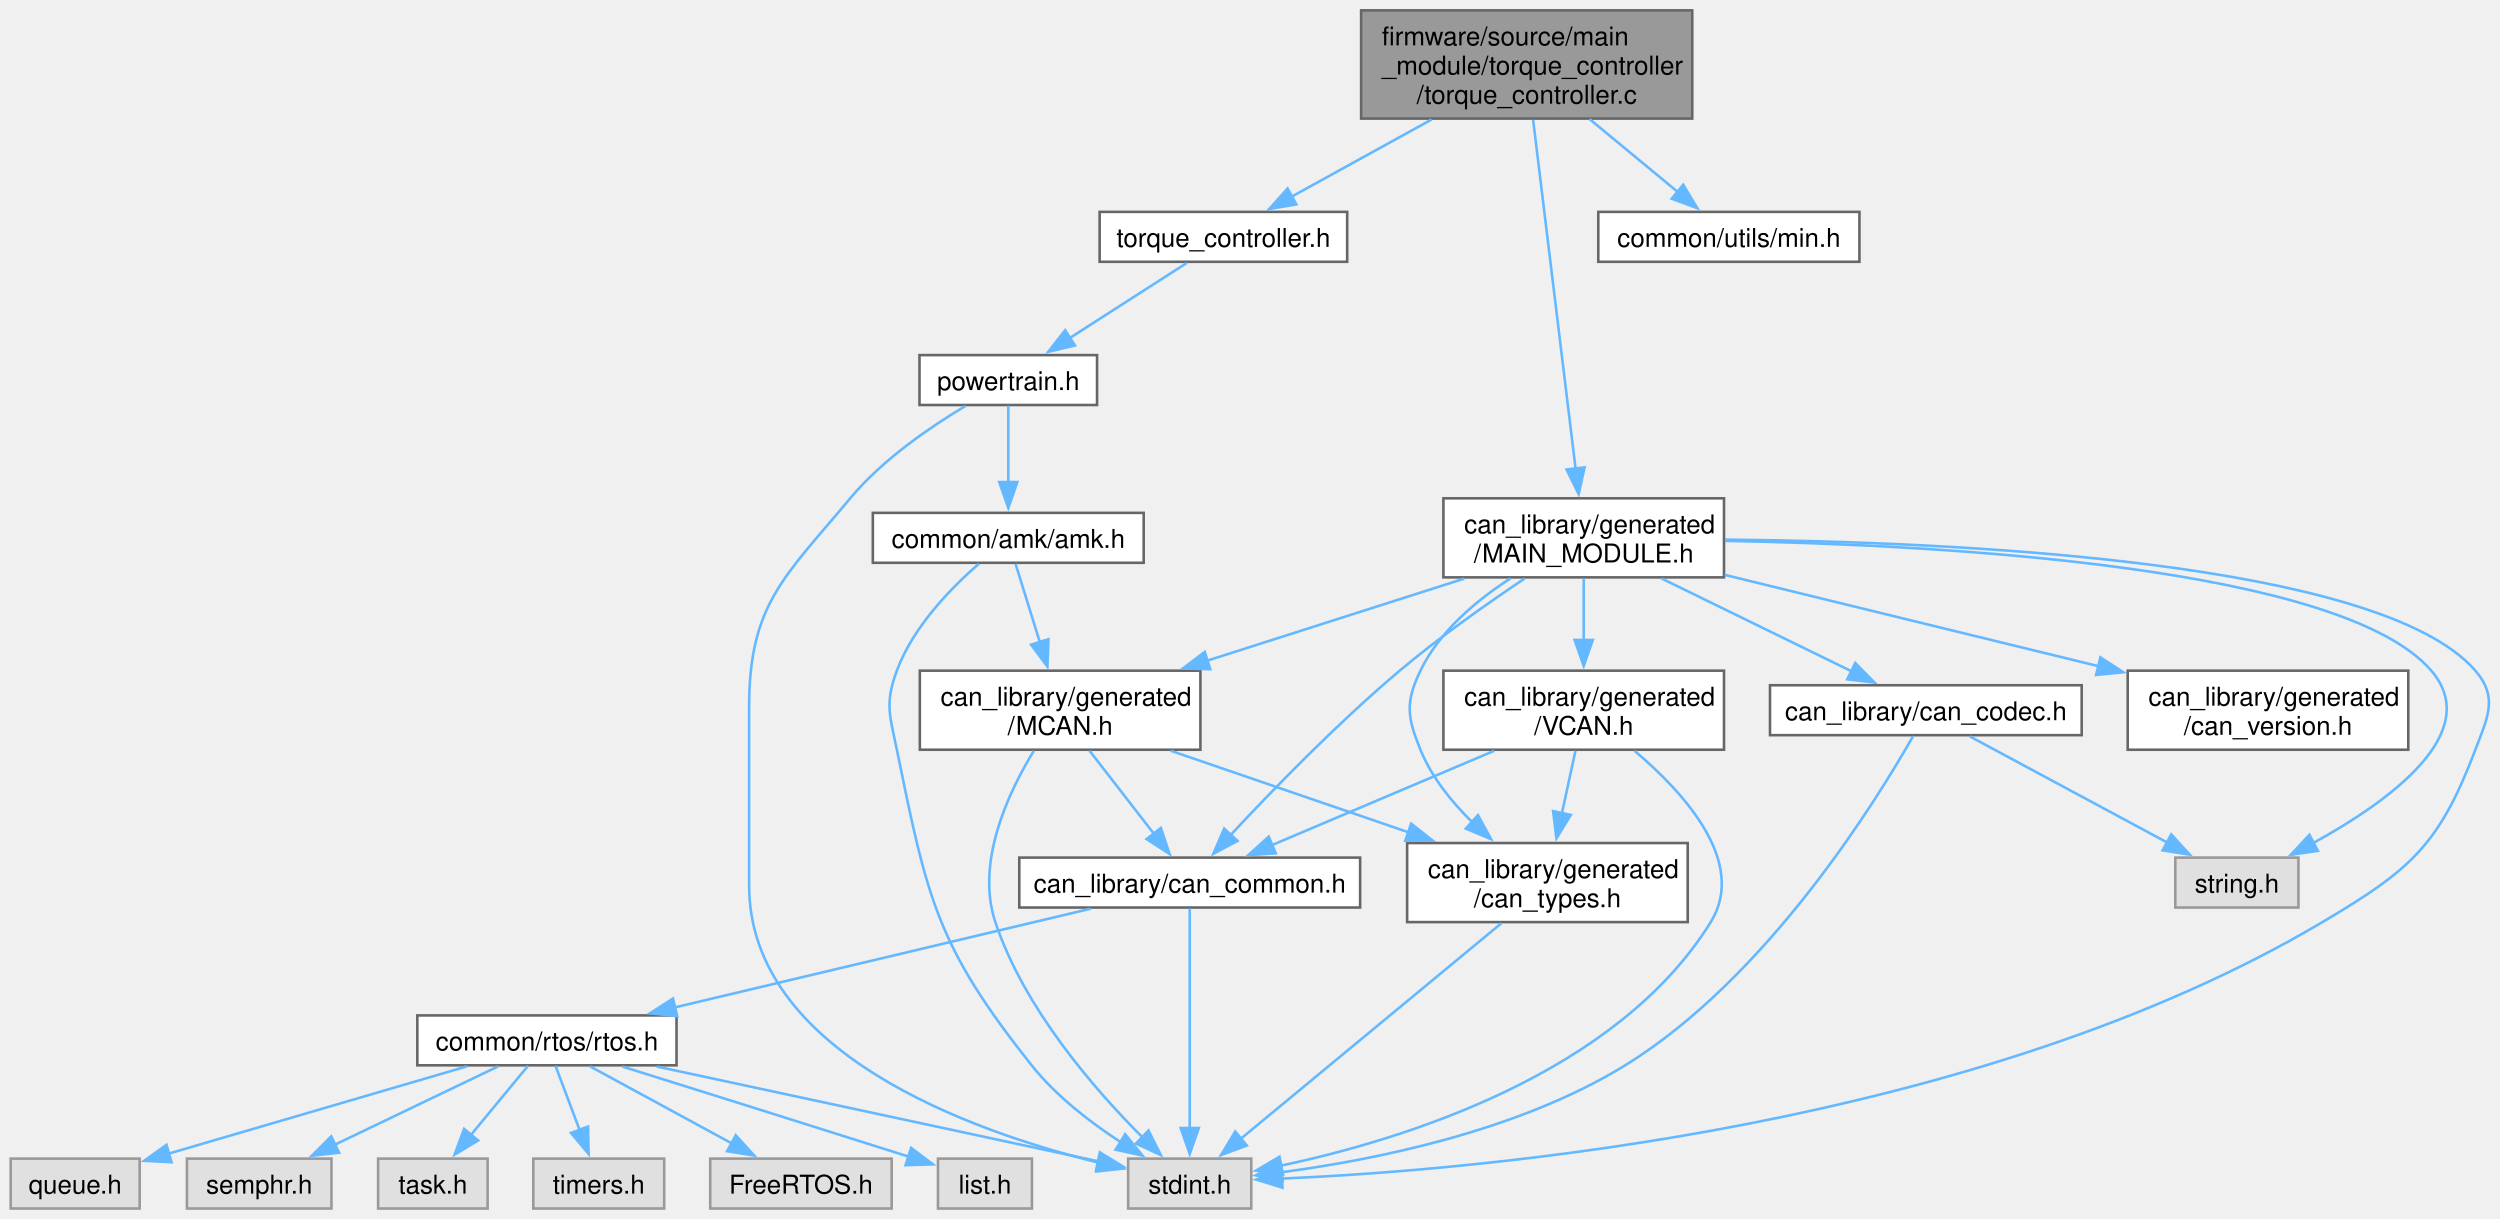
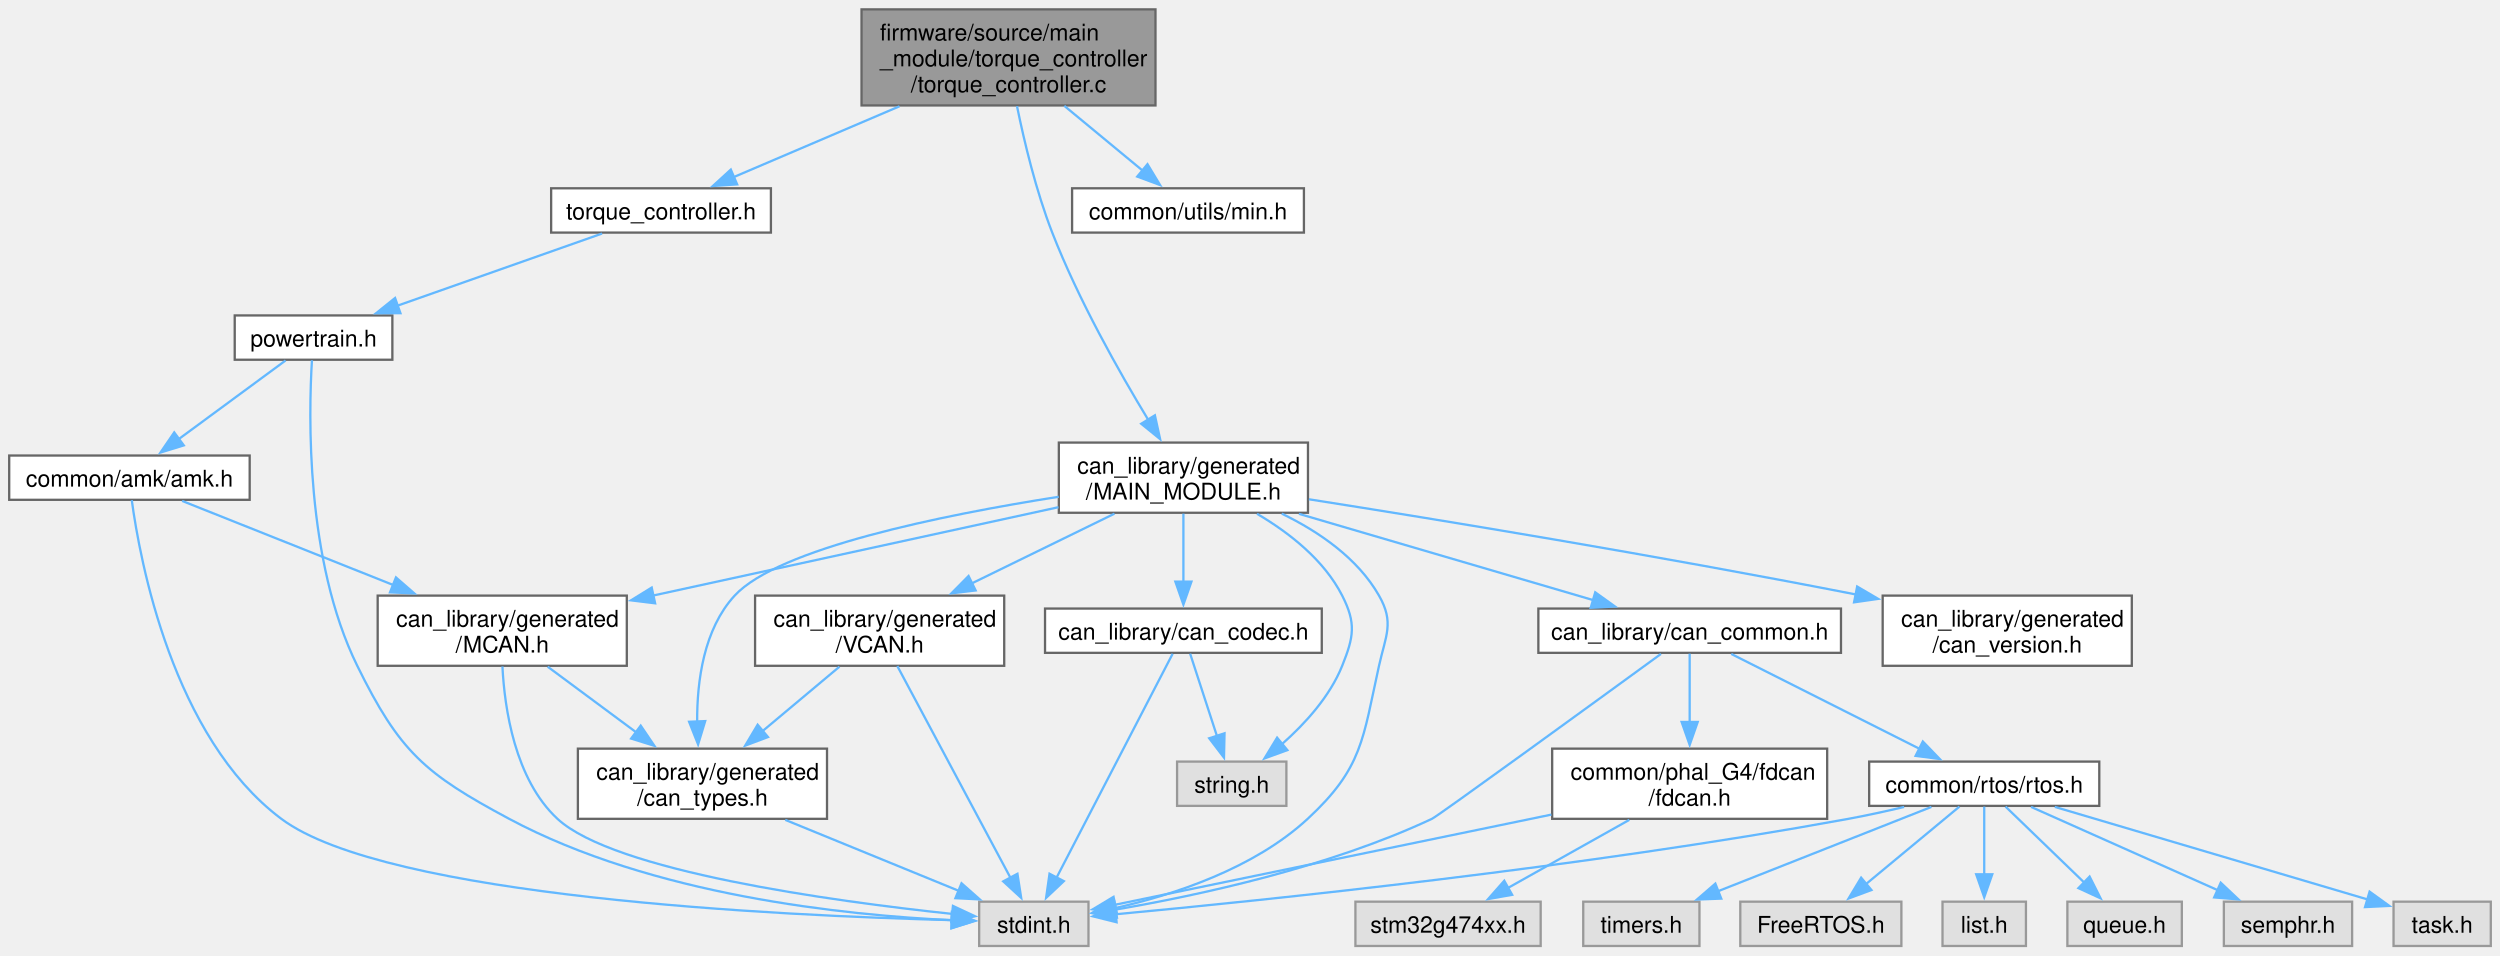
- <svg xmlns="http://www.w3.org/2000/svg" xmlns:xlink="http://www.w3.org/1999/xlink" width="964pt" height="470pt" viewBox="0.00 0.00 964.26 470.25">
-   <g id="graph0" class="graph" transform="scale(1 1) rotate(0) translate(4 466.25)">
+ <svg xmlns="http://www.w3.org/2000/svg" xmlns:xlink="http://www.w3.org/1999/xlink" width="1086pt" height="415pt" viewBox="0.00 0.00 1086.38 415.00">
+   <g id="graph0" class="graph" transform="scale(1 1) rotate(0) translate(4 411)">
    <g id="Node000001" class="node">
      <g id="a_Node000001">
        <a xlink:title="Vehicle torque request calculation.">
-           <polygon fill="#999999" stroke="#666666" points="648.75,-462.25 521,-462.25 521,-420.5 648.75,-420.5 648.75,-462.25" />
-           <text text-anchor="start" x="529" y="-448.75" font-family="Helvetica,sans-Serif" font-size="10.00">firmware/source/main</text>
-           <text text-anchor="start" x="529" y="-437.5" font-family="Helvetica,sans-Serif" font-size="10.00">_module/torque_controller</text>
-           <text text-anchor="middle" x="584.88" y="-426.25" font-family="Helvetica,sans-Serif" font-size="10.00">/torque_controller.c</text>
+           <polygon fill="#999999" stroke="#666666" points="498.12,-407 370.38,-407 370.38,-365.25 498.12,-365.25 498.12,-407" />
+           <text text-anchor="start" x="378.38" y="-393.5" font-family="Helvetica,sans-Serif" font-size="10.00">firmware/source/main</text>
+           <text text-anchor="start" x="378.38" y="-382.25" font-family="Helvetica,sans-Serif" font-size="10.00">_module/torque_controller</text>
+           <text text-anchor="middle" x="434.25" y="-371" font-family="Helvetica,sans-Serif" font-size="10.00">/torque_controller.c</text>
        </a>
      </g>
    </g>
    <g id="Node000002" class="node">
      <g id="a_Node000002">
        <a xlink:href="torque__controller_8h.html" target="_top" xlink:title="Vehicle torque request calculation.">
-           <polygon fill="white" stroke="#666666" points="515.62,-384.5 420.12,-384.5 420.12,-365.25 515.62,-365.25 515.62,-384.5" />
-           <text text-anchor="middle" x="467.88" y="-371" font-family="Helvetica,sans-Serif" font-size="10.00">torque_controller.h</text>
+           <polygon fill="white" stroke="#666666" points="331,-329.25 235.5,-329.25 235.5,-310 331,-310 331,-329.25" />
+           <text text-anchor="middle" x="283.25" y="-315.75" font-family="Helvetica,sans-Serif" font-size="10.00">torque_controller.h</text>
        </a>
      </g>
    </g>
    <g id="edge1_Node000001_Node000002" class="edge">
      <g id="a_edge1_Node000001_Node000002">
        <a xlink:title=" ">
-           <path fill="none" stroke="#63b8ff" d="M548.18,-420.14C530.58,-410.45 509.92,-399.06 493.96,-390.26" />
-           <polygon fill="#63b8ff" stroke="#63b8ff" points="496.01,-387.39 485.56,-385.63 492.63,-393.52 496.01,-387.39" />
-         </a>
-       </g>
-     </g>
-     <g id="Node000016" class="node">
-       <g id="a_Node000016">
+           <path fill="none" stroke="#63b8ff" d="M386.89,-364.89C363.43,-354.87 335.74,-343.04 314.88,-334.14" />
+           <polygon fill="#63b8ff" stroke="#63b8ff" points="316.33,-330.95 305.76,-330.24 313.58,-337.39 316.33,-330.95" />
+         </a>
+       </g>
+     </g>
+     <g id="Node000008" class="node">
+       <g id="a_Node000008">
        <a xlink:href="MAIN__MODULE_8h.html" target="_top" xlink:title="Auto-generated CAN driver for MAIN_MODULE.">
-           <polygon fill="white" stroke="#666666" points="661,-274 552.75,-274 552.75,-243.5 661,-243.5 661,-274" />
-           <text text-anchor="start" x="560.75" y="-260.5" font-family="Helvetica,sans-Serif" font-size="10.00">can_library/generated</text>
-           <text text-anchor="middle" x="606.88" y="-249.25" font-family="Helvetica,sans-Serif" font-size="10.00">/MAIN_MODULE.h</text>
-         </a>
-       </g>
-     </g>
-     <g id="edge20_Node000001_Node000016" class="edge">
-       <g id="a_edge20_Node000001_Node000016">
-         <a xlink:title=" ">
-           <path fill="none" stroke="#63b8ff" d="M587.36,-420.01C591.39,-386.85 599.38,-321.29 603.78,-285.14" />
-           <polygon fill="#63b8ff" stroke="#63b8ff" points="607.21,-285.95 604.94,-275.61 600.26,-285.11 607.21,-285.95" />
-         </a>
-       </g>
-     </g>
-     <g id="Node000021" class="node">
-       <g id="a_Node000021">
+           <polygon fill="white" stroke="#666666" points="564.38,-218.75 456.12,-218.75 456.12,-188.25 564.38,-188.25 564.38,-218.75" />
+           <text text-anchor="start" x="464.12" y="-205.25" font-family="Helvetica,sans-Serif" font-size="10.00">can_library/generated</text>
+           <text text-anchor="middle" x="510.25" y="-194" font-family="Helvetica,sans-Serif" font-size="10.00">/MAIN_MODULE.h</text>
+         </a>
+       </g>
+     </g>
+     <g id="edge10_Node000001_Node000008" class="edge">
+       <g id="a_edge10_Node000001_Node000008">
+         <a xlink:title=" ">
+           <path fill="none" stroke="#63b8ff" d="M437.94,-364.93C441.08,-349.56 446.22,-328.05 453.25,-310 464.63,-280.79 482.34,-249.45 495,-228.58" />
+           <polygon fill="#63b8ff" stroke="#63b8ff" points="497.86,-230.6 500.13,-220.26 491.91,-226.93 497.86,-230.6" />
+         </a>
+       </g>
+     </g>
+     <g id="Node000023" class="node">
+       <g id="a_Node000023">
        <a xlink:href="min_8h.html" target="_top" xlink:title="Minimum value functions utility header.">
-           <polygon fill="white" stroke="#666666" points="713.25,-384.5 612.5,-384.5 612.5,-365.25 713.25,-365.25 713.25,-384.5" />
-           <text text-anchor="middle" x="662.88" y="-371" font-family="Helvetica,sans-Serif" font-size="10.00">common/utils/min.h</text>
-         </a>
-       </g>
-     </g>
-     <g id="edge34_Node000001_Node000021" class="edge">
-       <g id="a_edge34_Node000001_Node000021">
-         <a xlink:title=" ">
-           <path fill="none" stroke="#63b8ff" d="M609.13,-420.32C620.08,-411.26 632.86,-400.69 643.21,-392.14" />
-           <polygon fill="#63b8ff" stroke="#63b8ff" points="645.26,-394.98 650.74,-385.91 640.8,-389.59 645.26,-394.98" />
+           <polygon fill="white" stroke="#666666" points="562.62,-329.25 461.88,-329.25 461.88,-310 562.62,-310 562.62,-329.25" />
+           <text text-anchor="middle" x="512.25" y="-315.75" font-family="Helvetica,sans-Serif" font-size="10.00">common/utils/min.h</text>
+         </a>
+       </g>
+     </g>
+     <g id="edge35_Node000001_Node000023" class="edge">
+       <g id="a_edge35_Node000001_Node000023">
+         <a xlink:title=" ">
+           <path fill="none" stroke="#63b8ff" d="M458.5,-365.07C469.46,-356.01 482.24,-345.44 492.58,-336.89" />
+           <polygon fill="#63b8ff" stroke="#63b8ff" points="494.64,-339.73 500.11,-330.66 490.18,-334.34 494.64,-339.73" />
        </a>
      </g>
    </g>
    <g id="Node000003" class="node">
      <g id="a_Node000003">
        <a xlink:href="powertrain_8h.html" target="_top" xlink:title="Powertrain implementation.">
-           <polygon fill="white" stroke="#666666" points="419.12,-329.25 350.62,-329.25 350.62,-310 419.12,-310 419.12,-329.25" />
-           <text text-anchor="middle" x="384.88" y="-315.75" font-family="Helvetica,sans-Serif" font-size="10.00">powertrain.h</text>
+           <polygon fill="white" stroke="#666666" points="166.5,-274 98,-274 98,-254.75 166.5,-254.75 166.5,-274" />
+           <text text-anchor="middle" x="132.25" y="-260.5" font-family="Helvetica,sans-Serif" font-size="10.00">powertrain.h</text>
        </a>
      </g>
    </g>
    <g id="edge2_Node000002_Node000003" class="edge">
      <g id="a_edge2_Node000002_Node000003">
        <a xlink:title=" ">
-           <path fill="none" stroke="#63b8ff" d="M453.8,-364.84C441.39,-356.89 423.08,-345.14 408.45,-335.75" />
-           <polygon fill="#63b8ff" stroke="#63b8ff" points="410.6,-332.97 400.3,-330.52 406.82,-338.87 410.6,-332.97" />
+           <path fill="none" stroke="#63b8ff" d="M257.63,-309.59C233.23,-300.99 196.24,-287.94 168.75,-278.25" />
+           <polygon fill="#63b8ff" stroke="#63b8ff" points="170.01,-274.98 159.42,-274.96 167.68,-281.58 170.01,-274.98" />
        </a>
      </g>
    </g>
    <g id="Node000004" class="node">
      <g id="a_Node000004">
        <a xlink:title=" ">
-           <polygon fill="#e0e0e0" stroke="#999999" points="478.62,-19.25 431.12,-19.25 431.12,0 478.62,0 478.62,-19.25" />
-           <text text-anchor="middle" x="454.88" y="-5.75" font-family="Helvetica,sans-Serif" font-size="10.00">stdint.h</text>
+           <polygon fill="#e0e0e0" stroke="#999999" points="469,-19.25 421.5,-19.25 421.5,0 469,0 469,-19.25" />
+           <text text-anchor="middle" x="445.25" y="-5.75" font-family="Helvetica,sans-Serif" font-size="10.00">stdint.h</text>
        </a>
      </g>
    </g>
    <g id="edge3_Node000003_Node000004" class="edge">
      <g id="a_edge3_Node000003_Node000004">
        <a xlink:title=" ">
-           <path fill="none" stroke="#63b8ff" d="M368.37,-309.63C355,-301.67 336.39,-289.02 323.88,-274 298.37,-243.38 284.88,-233.11 284.88,-193.25 284.88,-193.25 284.88,-193.25 284.88,-124.75 284.88,-60.28 370.21,-29.87 419.96,-17.63" />
-           <polygon fill="#63b8ff" stroke="#63b8ff" points="420.46,-21.11 429.4,-15.43 418.87,-14.29 420.46,-21.11" />
+           <path fill="none" stroke="#63b8ff" d="M131.56,-254.52C130.13,-231.37 128.68,-167.6 151.25,-121.75 169.64,-84.39 180.53,-74.89 217.25,-55.25 279.41,-22 362.97,-13.35 409.74,-11.21" />
+           <polygon fill="#63b8ff" stroke="#63b8ff" points="409.7,-14.71 419.56,-10.84 409.44,-7.72 409.7,-14.71" />
        </a>
      </g>
    </g>
    <g id="Node000005" class="node">
      <g id="a_Node000005">
        <a xlink:href="common_2amk_2amk_8h.html" target="_top" xlink:title="Modernized AMK driver.">
-           <polygon fill="white" stroke="#666666" points="437.12,-268.38 332.62,-268.38 332.62,-249.12 437.12,-249.12 437.12,-268.38" />
-           <text text-anchor="middle" x="384.88" y="-254.88" font-family="Helvetica,sans-Serif" font-size="10.00">common/amk/amk.h</text>
+           <polygon fill="white" stroke="#666666" points="104.5,-213.12 0,-213.12 0,-193.88 104.5,-193.88 104.5,-213.12" />
+           <text text-anchor="middle" x="52.25" y="-199.62" font-family="Helvetica,sans-Serif" font-size="10.00">common/amk/amk.h</text>
        </a>
      </g>
    </g>
    <g id="edge4_Node000003_Node000005" class="edge">
      <g id="a_edge4_Node000003_Node000005">
        <a xlink:title=" ">
-           <path fill="none" stroke="#63b8ff" d="M384.88,-309.68C384.88,-301.9 384.88,-290.33 384.88,-280.28" />
-           <polygon fill="#63b8ff" stroke="#63b8ff" points="388.38,-280.29 384.88,-270.29 381.38,-280.29 388.38,-280.29" />
-         </a>
-       </g>
-     </g>
-     <g id="edge19_Node000005_Node000004" class="edge">
-       <g id="a_edge19_Node000005_Node000004">
-         <a xlink:title=" ">
-           <path fill="none" stroke="#63b8ff" d="M373.56,-248.78C363.07,-239.67 348.16,-224.52 341.88,-207.5 337.18,-194.78 339.16,-190.28 341.88,-177 353.67,-119.35 357.27,-101.32 393.88,-55.25 403.22,-43.49 416.4,-33.32 428.12,-25.68" />
-           <polygon fill="#63b8ff" stroke="#63b8ff" points="429.96,-28.66 436.63,-20.43 426.28,-22.7 429.96,-28.66" />
+           <path fill="none" stroke="#63b8ff" d="M120.1,-254.43C107.77,-245.36 88.42,-231.12 73.53,-220.16" />
+           <polygon fill="#63b8ff" stroke="#63b8ff" points="75.86,-217.53 65.73,-214.42 71.71,-223.17 75.86,-217.53" />
+         </a>
+       </g>
+     </g>
+     <g id="edge9_Node000005_Node000004" class="edge">
+       <g id="a_edge9_Node000005_Node000004">
+         <a xlink:title=" ">
+           <path fill="none" stroke="#63b8ff" d="M53.26,-193.73C56.78,-167.73 70.93,-90.67 118.25,-55.25 163.75,-21.19 335.11,-13.12 409.93,-11.21" />
+           <polygon fill="#63b8ff" stroke="#63b8ff" points="409.65,-14.72 419.57,-10.99 409.49,-7.72 409.65,-14.72" />
        </a>
      </g>
    </g>
    <g id="Node000006" class="node">
      <g id="a_Node000006">
        <a xlink:href="MCAN_8h.html" target="_top" xlink:title="Auto-generated CAN bus definitions for MCAN.">
-           <polygon fill="white" stroke="#666666" points="459,-207.5 350.75,-207.5 350.75,-177 459,-177 459,-207.5" />
-           <text text-anchor="start" x="358.75" y="-194" font-family="Helvetica,sans-Serif" font-size="10.00">can_library/generated</text>
-           <text text-anchor="middle" x="404.88" y="-182.75" font-family="Helvetica,sans-Serif" font-size="10.00">/MCAN.h</text>
+           <polygon fill="white" stroke="#666666" points="268.38,-152.25 160.12,-152.25 160.12,-121.75 268.38,-121.75 268.38,-152.25" />
+           <text text-anchor="start" x="168.12" y="-138.75" font-family="Helvetica,sans-Serif" font-size="10.00">can_library/generated</text>
+           <text text-anchor="middle" x="214.25" y="-127.5" font-family="Helvetica,sans-Serif" font-size="10.00">/MCAN.h</text>
        </a>
      </g>
    </g>
    <g id="edge5_Node000005_Node000006" class="edge">
      <g id="a_edge5_Node000005_Node000006">
        <a xlink:title=" ">
-           <path fill="none" stroke="#63b8ff" d="M387.66,-248.78C390.08,-240.95 393.73,-229.2 397.04,-218.52" />
-           <polygon fill="#63b8ff" stroke="#63b8ff" points="400.36,-219.63 399.98,-209.04 393.67,-217.56 400.36,-219.63" />
+           <path fill="none" stroke="#63b8ff" d="M75.12,-193.4C98.91,-183.92 136.86,-168.81 167.11,-156.77" />
+           <polygon fill="#63b8ff" stroke="#63b8ff" points="168.06,-160.16 176.05,-153.21 165.47,-153.66 168.06,-160.16" />
        </a>
      </g>
    </g>
    <g id="edge6_Node000006_Node000004" class="edge">
      <g id="a_edge6_Node000006_Node000004">
        <a xlink:title=" ">
-           <path fill="none" stroke="#63b8ff" d="M394.74,-176.6C384.81,-160.38 372.21,-133.47 379.88,-110.5 391.02,-77.09 418.22,-45.87 436.61,-27.51" />
-           <polygon fill="#63b8ff" stroke="#63b8ff" points="438.97,-30.1 443.73,-20.63 434.11,-25.06 438.97,-30.1" />
+           <path fill="none" stroke="#63b8ff" d="M214.33,-121.46C215.25,-103.28 219.69,-72.44 238.25,-55.25 262.83,-32.48 357.37,-19.51 409.77,-13.93" />
+           <polygon fill="#63b8ff" stroke="#63b8ff" points="410.1,-17.41 419.69,-12.91 409.39,-10.45 410.1,-17.41" />
        </a>
      </g>
    </g>
    <g id="Node000007" class="node">
      <g id="a_Node000007">
-         <a xlink:href="can__common_8h.html" target="_top" xlink:title="Common functions and data structures used in every node in the CAN library.">
-           <polygon fill="white" stroke="#666666" points="520.62,-135.38 389.12,-135.38 389.12,-116.12 520.62,-116.12 520.62,-135.38" />
-           <text text-anchor="middle" x="454.88" y="-121.88" font-family="Helvetica,sans-Serif" font-size="10.00">can_library/can_common.h</text>
+         <a xlink:href="can__types_8h.html" target="_top" xlink:title="Auto-generated custom types and enums for the CAN library.">
+           <polygon fill="white" stroke="#666666" points="355.38,-85.75 247.12,-85.75 247.12,-55.25 355.38,-55.25 355.38,-85.75" />
+           <text text-anchor="start" x="255.12" y="-72.25" font-family="Helvetica,sans-Serif" font-size="10.00">can_library/generated</text>
+           <text text-anchor="middle" x="301.25" y="-61" font-family="Helvetica,sans-Serif" font-size="10.00">/can_types.h</text>
        </a>
      </g>
    </g>
    <g id="edge7_Node000006_Node000007" class="edge">
      <g id="a_edge7_Node000006_Node000007">
        <a xlink:title=" ">
-           <path fill="none" stroke="#63b8ff" d="M416.22,-176.61C423.57,-167.14 433.18,-154.73 440.99,-144.66" />
-           <polygon fill="#63b8ff" stroke="#63b8ff" points="443.75,-146.82 447.11,-136.77 438.22,-142.53 443.75,-146.82" />
+           <path fill="none" stroke="#63b8ff" d="M233.99,-121.36C245.34,-112.95 259.79,-102.23 272.39,-92.89" />
+           <polygon fill="#63b8ff" stroke="#63b8ff" points="274.42,-95.75 280.37,-86.98 270.25,-90.12 274.42,-95.75" />
+         </a>
+       </g>
+     </g>
+     <g id="edge8_Node000007_Node000004" class="edge">
+       <g id="a_edge8_Node000007_Node000004">
+         <a xlink:title=" ">
+           <path fill="none" stroke="#63b8ff" d="M337.22,-54.8C360.41,-45.31 390.33,-33.08 412.8,-23.89" />
+           <polygon fill="#63b8ff" stroke="#63b8ff" points="413.83,-27.25 421.77,-20.23 411.18,-20.77 413.83,-27.25" />
+         </a>
+       </g>
+     </g>
+     <g id="edge11_Node000008_Node000004" class="edge">
+       <g id="a_edge11_Node000008_Node000004">
+         <a xlink:title=" ">
+           <path fill="none" stroke="#63b8ff" d="M552.98,-187.88C569.21,-180 585.99,-168.48 595.25,-152.25 601.97,-140.48 598.18,-134.98 595.25,-121.75 588.19,-89.91 588.18,-77.4 564.25,-55.25 540.94,-33.68 506.22,-22.26 480.29,-16.39" />
+           <polygon fill="#63b8ff" stroke="#63b8ff" points="481.05,-12.97 470.55,-14.38 479.63,-19.83 481.05,-12.97" />
+         </a>
+       </g>
+     </g>
+     <g id="edge31_Node000008_Node000006" class="edge">
+       <g id="a_edge31_Node000008_Node000006">
+         <a xlink:title=" ">
+           <path fill="none" stroke="#63b8ff" d="M455.96,-190.67C406.25,-179.84 332.59,-163.79 279.66,-152.25" />
+           <polygon fill="#63b8ff" stroke="#63b8ff" points="280.69,-148.9 270.18,-150.19 279.2,-155.74 280.69,-148.9" />
+         </a>
+       </g>
+     </g>
+     <g id="edge29_Node000008_Node000007" class="edge">
+       <g id="a_edge29_Node000008_Node000007">
+         <a xlink:title=" ">
+           <path fill="none" stroke="#63b8ff" d="M456.07,-195.2C405.2,-187.21 334.15,-172.74 315.25,-152.25 301.83,-137.71 298.86,-115.13 298.95,-97.54" />
+           <polygon fill="#63b8ff" stroke="#63b8ff" points="302.44,-97.72 299.36,-87.58 295.45,-97.43 302.44,-97.72" />
+         </a>
+       </g>
+     </g>
+     <g id="Node000009" class="node">
+       <g id="a_Node000009">
+         <a xlink:title=" ">
+           <polygon fill="#e0e0e0" stroke="#999999" points="555,-80.12 507.5,-80.12 507.5,-60.88 555,-60.88 555,-80.12" />
+           <text text-anchor="middle" x="531.25" y="-66.62" font-family="Helvetica,sans-Serif" font-size="10.00">string.h</text>
+         </a>
+       </g>
+     </g>
+     <g id="edge12_Node000008_Node000009" class="edge">
+       <g id="a_edge12_Node000008_Node000009">
+         <a xlink:title=" ">
+           <path fill="none" stroke="#63b8ff" d="M542.23,-187.81C556.3,-179.53 571.39,-167.7 579.25,-152.25 585.4,-140.17 584.29,-134.33 579.25,-121.75 573.89,-108.38 563.08,-96.54 553.08,-87.72" />
+           <polygon fill="#63b8ff" stroke="#63b8ff" points="555.42,-85.11 545.46,-81.48 550.97,-90.53 555.42,-85.11" />
+         </a>
+       </g>
+     </g>
+     <g id="Node000010" class="node">
+       <g id="a_Node000010">
+         <a xlink:href="can__codec_8h.html" target="_top" xlink:title="Force-inlined helpers for generated CAN signal packing and unpacking.">
+           <polygon fill="white" stroke="#666666" points="570.38,-146.62 450.12,-146.62 450.12,-127.38 570.38,-127.38 570.38,-146.62" />
+           <text text-anchor="middle" x="510.25" y="-133.12" font-family="Helvetica,sans-Serif" font-size="10.00">can_library/can_codec.h</text>
+         </a>
+       </g>
+     </g>
+     <g id="edge13_Node000008_Node000010" class="edge">
+       <g id="a_edge13_Node000008_Node000010">
+         <a xlink:title=" ">
+           <path fill="none" stroke="#63b8ff" d="M510.25,-187.86C510.25,-179.08 510.25,-167.77 510.25,-158.15" />
+           <polygon fill="#63b8ff" stroke="#63b8ff" points="513.75,-158.34 510.25,-148.34 506.75,-158.34 513.75,-158.34" />
+         </a>
+       </g>
+     </g>
+     <g id="Node000011" class="node">
+       <g id="a_Node000011">
+         <a xlink:href="can__common_8h.html" target="_top" xlink:title="Common functions and data structures used in every node in the CAN library.">
+           <polygon fill="white" stroke="#666666" points="796,-146.62 664.5,-146.62 664.5,-127.38 796,-127.38 796,-146.62" />
+           <text text-anchor="middle" x="730.25" y="-133.12" font-family="Helvetica,sans-Serif" font-size="10.00">can_library/can_common.h</text>
+         </a>
+       </g>
+     </g>
+     <g id="edge16_Node000008_Node000011" class="edge">
+       <g id="a_edge16_Node000008_Node000011">
+         <a xlink:title=" ">
+           <path fill="none" stroke="#63b8ff" d="M560.45,-187.78C599.18,-176.43 652.12,-160.91 688.54,-150.23" />
+           <polygon fill="#63b8ff" stroke="#63b8ff" points="689.21,-153.68 697.82,-147.51 687.24,-146.96 689.21,-153.68" />
+         </a>
+       </g>
+     </g>
+     <g id="Node000021" class="node">
+       <g id="a_Node000021">
+         <a xlink:href="can__version_8h.html" target="_top" xlink:title=" ">
+           <polygon fill="white" stroke="#666666" points="922.38,-152.25 814.12,-152.25 814.12,-121.75 922.38,-121.75 922.38,-152.25" />
+           <text text-anchor="start" x="822.12" y="-138.75" font-family="Helvetica,sans-Serif" font-size="10.00">can_library/generated</text>
+           <text text-anchor="middle" x="868.25" y="-127.5" font-family="Helvetica,sans-Serif" font-size="10.00">/can_version.h</text>
+         </a>
+       </g>
+     </g>
+     <g id="edge30_Node000008_Node000021" class="edge">
+       <g id="a_edge30_Node000008_Node000021">
+         <a xlink:title=" ">
+           <path fill="none" stroke="#63b8ff" d="M564.78,-194.11C621.73,-185.15 713.92,-170.08 802.58,-152.72" />
+           <polygon fill="#63b8ff" stroke="#63b8ff" points="803.03,-156.2 812.17,-150.83 801.68,-149.33 803.03,-156.2" />
+         </a>
+       </g>
+     </g>
+     <g id="Node000022" class="node">
+       <g id="a_Node000022">
+         <a xlink:href="VCAN_8h.html" target="_top" xlink:title="Auto-generated CAN bus definitions for VCAN.">
+           <polygon fill="white" stroke="#666666" points="432.38,-152.25 324.12,-152.25 324.12,-121.75 432.38,-121.75 432.38,-152.25" />
+           <text text-anchor="start" x="332.12" y="-138.75" font-family="Helvetica,sans-Serif" font-size="10.00">can_library/generated</text>
+           <text text-anchor="middle" x="378.25" y="-127.5" font-family="Helvetica,sans-Serif" font-size="10.00">/VCAN.h</text>
+         </a>
+       </g>
+     </g>
+     <g id="edge32_Node000008_Node000022" class="edge">
+       <g id="a_edge32_Node000008_Node000022">
+         <a xlink:title=" ">
+           <path fill="none" stroke="#63b8ff" d="M480.3,-187.86C461.99,-178.92 438.33,-167.36 418.41,-157.62" />
+           <polygon fill="#63b8ff" stroke="#63b8ff" points="419.97,-154.49 409.44,-153.24 416.89,-160.78 419.97,-154.49" />
+         </a>
+       </g>
+     </g>
+     <g id="edge14_Node000010_Node000004" class="edge">
+       <g id="a_edge14_Node000010_Node000004">
+         <a xlink:title=" ">
+           <path fill="none" stroke="#63b8ff" d="M505.58,-126.98C495.03,-106.65 469.23,-56.88 455.02,-29.48" />
+           <polygon fill="#63b8ff" stroke="#63b8ff" points="458.29,-28.17 450.58,-20.9 452.07,-31.39 458.29,-28.17" />
+         </a>
+       </g>
+     </g>
+     <g id="edge15_Node000010_Node000009" class="edge">
+       <g id="a_edge15_Node000010_Node000009">
+         <a xlink:title=" ">
+           <path fill="none" stroke="#63b8ff" d="M513.17,-127.03C516.18,-117.79 520.97,-103.08 524.86,-91.13" />
+           <polygon fill="#63b8ff" stroke="#63b8ff" points="528.12,-92.42 527.89,-81.83 521.46,-90.26 528.12,-92.42" />
+         </a>
+       </g>
+     </g>
+     <g id="edge17_Node000011_Node000004" class="edge">
+       <g id="a_edge17_Node000011_Node000004">
+         <a xlink:title=" ">
+           <path fill="none" stroke="#63b8ff" d="M717.77,-126.91C689.14,-106.07 620.99,-56.54 618.25,-55.25 573.21,-34.13 516.71,-21.96 480.78,-15.81" />
+           <polygon fill="#63b8ff" stroke="#63b8ff" points="481.36,-12.36 470.93,-14.2 480.23,-19.27 481.36,-12.36" />
+         </a>
+       </g>
+     </g>
+     <g id="Node000012" class="node">
+       <g id="a_Node000012">
+         <a xlink:href="rtos_8h.html" target="_top" xlink:title="Wrapper macros for FreeRTOS constructs (tasks, queues, semaphores) to simplify static memory allocati...">
+           <polygon fill="white" stroke="#666666" points="908.25,-80.12 808.25,-80.12 808.25,-60.88 908.25,-60.88 908.25,-80.12" />
+           <text text-anchor="middle" x="858.25" y="-66.62" font-family="Helvetica,sans-Serif" font-size="10.00">common/rtos/rtos.h</text>
+         </a>
+       </g>
+     </g>
+     <g id="edge18_Node000011_Node000012" class="edge">
+       <g id="a_edge18_Node000011_Node000012">
+         <a xlink:title=" ">
+           <path fill="none" stroke="#63b8ff" d="M748.32,-126.9C769.57,-116.19 805.1,-98.28 830,-85.74" />
+           <polygon fill="#63b8ff" stroke="#63b8ff" points="831.57,-88.86 838.92,-81.24 828.42,-82.61 831.57,-88.86" />
+         </a>
+       </g>
+     </g>
+     <g id="Node000019" class="node">
+       <g id="a_Node000019">
+         <a xlink:href="fdcan_8h.html" target="_top" xlink:title="G4 FDCAN public API implementation.">
+           <polygon fill="white" stroke="#666666" points="790,-85.75 670.5,-85.75 670.5,-55.25 790,-55.25 790,-85.75" />
+           <text text-anchor="start" x="678.5" y="-72.25" font-family="Helvetica,sans-Serif" font-size="10.00">common/phal_G4/fdcan</text>
+           <text text-anchor="middle" x="730.25" y="-61" font-family="Helvetica,sans-Serif" font-size="10.00">/fdcan.h</text>
+         </a>
+       </g>
+     </g>
+     <g id="edge26_Node000011_Node000019" class="edge">
+       <g id="a_edge26_Node000011_Node000019">
+         <a xlink:title=" ">
+           <path fill="none" stroke="#63b8ff" d="M730.25,-127.03C730.25,-119.29 730.25,-107.7 730.25,-97.12" />
+           <polygon fill="#63b8ff" stroke="#63b8ff" points="733.75,-97.36 730.25,-87.36 726.75,-97.36 733.75,-97.36" />
+         </a>
+       </g>
+     </g>
+     <g id="edge25_Node000012_Node000004" class="edge">
+       <g id="a_edge25_Node000012_Node000004">
+         <a xlink:title=" ">
+           <path fill="none" stroke="#63b8ff" d="M823.45,-60.41C815.53,-58.54 807.13,-56.69 799.25,-55.25 683.62,-34.07 544.9,-19.77 480.85,-13.79" />
+           <polygon fill="#63b8ff" stroke="#63b8ff" points="481.22,-10.31 470.94,-12.87 480.57,-17.28 481.22,-10.31" />
+         </a>
+       </g>
+     </g>
+     <g id="Node000013" class="node">
+       <g id="a_Node000013">
+         <a xlink:title=" ">
+           <polygon fill="#e0e0e0" stroke="#999999" points="822.25,-19.25 752.25,-19.25 752.25,0 822.25,0 822.25,-19.25" />
+           <text text-anchor="middle" x="787.25" y="-5.75" font-family="Helvetica,sans-Serif" font-size="10.00">FreeRTOS.h</text>
+         </a>
+       </g>
+     </g>
+     <g id="edge19_Node000012_Node000013" class="edge">
+       <g id="a_edge19_Node000012_Node000013">
+         <a xlink:title=" ">
+           <path fill="none" stroke="#63b8ff" d="M847.47,-60.56C836.73,-51.65 820,-37.78 806.9,-26.92" />
+           <polygon fill="#63b8ff" stroke="#63b8ff" points="809.23,-24.31 799.3,-20.62 804.76,-29.69 809.23,-24.31" />
+         </a>
+       </g>
+     </g>
+     <g id="Node000014" class="node">
+       <g id="a_Node000014">
+         <a xlink:title=" ">
+           <polygon fill="#e0e0e0" stroke="#999999" points="876.38,-19.25 840.12,-19.25 840.12,0 876.38,0 876.38,-19.25" />
+           <text text-anchor="middle" x="858.25" y="-5.75" font-family="Helvetica,sans-Serif" font-size="10.00">list.h</text>
+         </a>
+       </g>
+     </g>
+     <g id="edge20_Node000012_Node000014" class="edge">
+       <g id="a_edge20_Node000012_Node000014">
+         <a xlink:title=" ">
+           <path fill="none" stroke="#63b8ff" d="M858.25,-60.56C858.25,-52.78 858.25,-41.2 858.25,-31.16" />
+           <polygon fill="#63b8ff" stroke="#63b8ff" points="861.75,-31.16 858.25,-21.16 854.75,-31.16 861.75,-31.16" />
        </a>
      </g>
    </g>
    <g id="Node000015" class="node">
      <g id="a_Node000015">
-         <a xlink:href="can__types_8h.html" target="_top" xlink:title="Auto-generated custom types and enums for the CAN library.">
-           <polygon fill="white" stroke="#666666" points="647,-141 538.75,-141 538.75,-110.5 647,-110.5 647,-141" />
-           <text text-anchor="start" x="546.75" y="-127.5" font-family="Helvetica,sans-Serif" font-size="10.00">can_library/generated</text>
-           <text text-anchor="middle" x="592.88" y="-116.25" font-family="Helvetica,sans-Serif" font-size="10.00">/can_types.h</text>
-         </a>
-       </g>
-     </g>
-     <g id="edge17_Node000006_Node000015" class="edge">
-       <g id="a_edge17_Node000006_Node000015">
-         <a xlink:title=" ">
-           <path fill="none" stroke="#63b8ff" d="M447.54,-176.61C474.72,-167.29 510.17,-155.12 539.25,-145.15" />
-           <polygon fill="#63b8ff" stroke="#63b8ff" points="540.3,-148.49 548.63,-141.93 538.03,-141.87 540.3,-148.49" />
-         </a>
-       </g>
-     </g>
-     <g id="edge8_Node000007_Node000004" class="edge">
-       <g id="a_edge8_Node000007_Node000004">
-         <a xlink:title=" ">
-           <path fill="none" stroke="#63b8ff" d="M454.88,-115.79C454.88,-97.63 454.88,-56.04 454.88,-30.95" />
-           <polygon fill="#63b8ff" stroke="#63b8ff" points="458.38,-31.05 454.88,-21.05 451.38,-31.05 458.38,-31.05" />
-         </a>
-       </g>
-     </g>
-     <g id="Node000008" class="node">
-       <g id="a_Node000008">
-         <a xlink:href="rtos_8h.html" target="_top" xlink:title="Wrapper macros for FreeRTOS constructs (tasks, queues, semaphores) to simplify static memory allocati...">
-           <polygon fill="white" stroke="#666666" points="256.88,-74.5 156.88,-74.5 156.88,-55.25 256.88,-55.25 256.88,-74.5" />
-           <text text-anchor="middle" x="206.88" y="-61" font-family="Helvetica,sans-Serif" font-size="10.00">common/rtos/rtos.h</text>
-         </a>
-       </g>
-     </g>
-     <g id="edge9_Node000007_Node000008" class="edge">
-       <g id="a_edge9_Node000007_Node000008">
-         <a xlink:title=" ">
-           <path fill="none" stroke="#63b8ff" d="M416.67,-115.68C373.61,-105.46 303.5,-88.81 256.3,-77.61" />
-           <polygon fill="#63b8ff" stroke="#63b8ff" points="257.14,-74.21 246.6,-75.31 255.52,-81.02 257.14,-74.21" />
-         </a>
-       </g>
-     </g>
-     <g id="edge16_Node000008_Node000004" class="edge">
-       <g id="a_edge16_Node000008_Node000004">
-         <a xlink:title=" ">
-           <path fill="none" stroke="#63b8ff" d="M249.23,-54.78C297.23,-44.47 374.62,-27.86 419.52,-18.22" />
-           <polygon fill="#63b8ff" stroke="#63b8ff" points="420.21,-21.65 429.26,-16.13 418.74,-14.8 420.21,-21.65" />
-         </a>
-       </g>
-     </g>
-     <g id="Node000009" class="node">
-       <g id="a_Node000009">
-         <a xlink:title=" ">
-           <polygon fill="#e0e0e0" stroke="#999999" points="339.88,-19.25 269.88,-19.25 269.88,0 339.88,0 339.88,-19.25" />
-           <text text-anchor="middle" x="304.88" y="-5.75" font-family="Helvetica,sans-Serif" font-size="10.00">FreeRTOS.h</text>
-         </a>
-       </g>
-     </g>
-     <g id="edge10_Node000008_Node000009" class="edge">
-       <g id="a_edge10_Node000008_Node000009">
-         <a xlink:title=" ">
-           <path fill="none" stroke="#63b8ff" d="M223.5,-54.84C238.56,-46.66 261.02,-34.46 278.53,-24.94" />
-           <polygon fill="#63b8ff" stroke="#63b8ff" points="279.72,-28.27 286.84,-20.43 276.38,-22.12 279.72,-28.27" />
-         </a>
-       </g>
-     </g>
-     <g id="Node000010" class="node">
-       <g id="a_Node000010">
-         <a xlink:title=" ">
-           <polygon fill="#e0e0e0" stroke="#999999" points="394,-19.25 357.75,-19.25 357.75,0 394,0 394,-19.25" />
-           <text text-anchor="middle" x="375.88" y="-5.75" font-family="Helvetica,sans-Serif" font-size="10.00">list.h</text>
-         </a>
-       </g>
-     </g>
-     <g id="edge11_Node000008_Node000010" class="edge">
-       <g id="a_edge11_Node000008_Node000010">
-         <a xlink:title=" ">
-           <path fill="none" stroke="#63b8ff" d="M235.99,-54.77C262.51,-46.46 303.05,-33.75 346.49,-20" />
-           <polygon fill="#63b8ff" stroke="#63b8ff" points="347.37,-23.39 355.84,-17.03 345.25,-16.72 347.37,-23.39" />
-         </a>
-       </g>
-     </g>
-     <g id="Node000011" class="node">
-       <g id="a_Node000011">
-         <a xlink:title=" ">
-           <polygon fill="#e0e0e0" stroke="#999999" points="49.75,-19.25 0,-19.25 0,0 49.75,0 49.75,-19.25" />
-           <text text-anchor="middle" x="24.88" y="-5.75" font-family="Helvetica,sans-Serif" font-size="10.00">queue.h</text>
-         </a>
-       </g>
-     </g>
-     <g id="edge12_Node000008_Node000011" class="edge">
-       <g id="a_edge12_Node000008_Node000011">
-         <a xlink:title=" ">
-           <path fill="none" stroke="#63b8ff" d="M176,-54.84C144.11,-45.51 94.39,-30.96 60.77,-21.13" />
-           <polygon fill="#63b8ff" stroke="#63b8ff" points="62.06,-17.86 51.48,-18.41 60.1,-24.58 62.06,-17.86" />
-         </a>
-       </g>
-     </g>
-     <g id="Node000012" class="node">
-       <g id="a_Node000012">
-         <a xlink:title=" ">
-           <polygon fill="#e0e0e0" stroke="#999999" points="123.75,-19.25 68,-19.25 68,0 123.75,0 123.75,-19.25" />
-           <text text-anchor="middle" x="95.88" y="-5.75" font-family="Helvetica,sans-Serif" font-size="10.00">semphr.h</text>
-         </a>
-       </g>
-     </g>
-     <g id="edge13_Node000008_Node000012" class="edge">
-       <g id="a_edge13_Node000008_Node000012">
-         <a xlink:title=" ">
-           <path fill="none" stroke="#63b8ff" d="M188.05,-54.84C170.82,-46.58 145.07,-34.23 125.17,-24.68" />
-           <polygon fill="#63b8ff" stroke="#63b8ff" points="126.69,-21.53 116.16,-20.36 123.66,-27.84 126.69,-21.53" />
-         </a>
-       </g>
-     </g>
-     <g id="Node000013" class="node">
-       <g id="a_Node000013">
-         <a xlink:title=" ">
-           <polygon fill="#e0e0e0" stroke="#999999" points="184,-19.25 141.75,-19.25 141.75,0 184,0 184,-19.25" />
-           <text text-anchor="middle" x="162.88" y="-5.75" font-family="Helvetica,sans-Serif" font-size="10.00">task.h</text>
-         </a>
-       </g>
-     </g>
-     <g id="edge14_Node000008_Node000013" class="edge">
-       <g id="a_edge14_Node000008_Node000013">
-         <a xlink:title=" ">
-           <path fill="none" stroke="#63b8ff" d="M199.61,-55.08C193.59,-47.8 184.86,-37.23 177.42,-28.23" />
-           <polygon fill="#63b8ff" stroke="#63b8ff" points="180.33,-26.26 171.26,-20.78 174.93,-30.71 180.33,-26.26" />
-         </a>
-       </g>
-     </g>
-     <g id="Node000014" class="node">
-       <g id="a_Node000014">
-         <a xlink:title=" ">
-           <polygon fill="#e0e0e0" stroke="#999999" points="252.12,-19.25 201.62,-19.25 201.62,0 252.12,0 252.12,-19.25" />
-           <text text-anchor="middle" x="226.88" y="-5.75" font-family="Helvetica,sans-Serif" font-size="10.00">timers.h</text>
-         </a>
-       </g>
-     </g>
-     <g id="edge15_Node000008_Node000014" class="edge">
-       <g id="a_edge15_Node000008_Node000014">
-         <a xlink:title=" ">
-           <path fill="none" stroke="#63b8ff" d="M210.18,-55.08C212.71,-48.34 216.3,-38.77 219.51,-30.24" />
-           <polygon fill="#63b8ff" stroke="#63b8ff" points="222.73,-31.62 222.97,-21.03 216.18,-29.16 222.73,-31.62" />
-         </a>
-       </g>
-     </g>
-     <g id="edge18_Node000015_Node000004" class="edge">
-       <g id="a_edge18_Node000015_Node000004">
-         <a xlink:title=" ">
-           <path fill="none" stroke="#63b8ff" d="M575.12,-110.06C549.2,-88.63 501.19,-48.92 474.34,-26.72" />
-           <polygon fill="#63b8ff" stroke="#63b8ff" points="476.9,-24.3 466.96,-20.62 472.44,-29.69 476.9,-24.3" />
-         </a>
-       </g>
-     </g>
-     <g id="edge21_Node000016_Node000004" class="edge">
-       <g id="a_edge21_Node000016_Node000004">
-         <a xlink:title=" ">
-           <path fill="none" stroke="#63b8ff" d="M661.38,-258.06C748.76,-257.27 914.12,-250.02 950.88,-207.5 959.74,-197.25 955.69,-189.67 950.88,-177 936.85,-140.06 925.87,-130.64 891.88,-110.5 758.45,-31.45 567.96,-14.95 490.09,-11.52" />
-           <polygon fill="#63b8ff" stroke="#63b8ff" points="490.65,-8.04 480.52,-11.15 490.38,-15.03 490.65,-8.04" />
-         </a>
-       </g>
-     </g>
-     <g id="edge29_Node000016_Node000006" class="edge">
-       <g id="a_edge29_Node000016_Node000006">
-         <a xlink:title=" ">
-           <path fill="none" stroke="#63b8ff" d="M560.79,-243.03C531.31,-233.62 492.86,-221.35 461.53,-211.34" />
-           <polygon fill="#63b8ff" stroke="#63b8ff" points="462.8,-208.07 452.21,-208.36 460.67,-214.74 462.8,-208.07" />
-         </a>
-       </g>
-     </g>
-     <g id="edge26_Node000016_Node000007" class="edge">
-       <g id="a_edge26_Node000016_Node000007">
-         <a xlink:title=" ">
-           <path fill="none" stroke="#63b8ff" d="M584.09,-243.06C569.8,-233.49 551.24,-220.44 535.88,-207.5 511.78,-187.21 486.45,-161.06 470.66,-144.11" />
-           <polygon fill="#63b8ff" stroke="#63b8ff" points="473.32,-141.82 463.97,-136.84 468.17,-146.57 473.32,-141.82" />
-         </a>
-       </g>
-     </g>
-     <g id="edge27_Node000016_Node000015" class="edge">
-       <g id="a_edge27_Node000016_Node000015">
-         <a xlink:title=" ">
-           <path fill="none" stroke="#63b8ff" d="M578.59,-243.08C565.46,-234.61 551.16,-222.63 543.88,-207.5 537.99,-195.29 538.77,-189.56 543.88,-177 548.17,-166.45 555.86,-156.9 563.9,-149.03" />
-           <polygon fill="#63b8ff" stroke="#63b8ff" points="566.08,-151.78 571.15,-142.48 561.39,-146.58 566.08,-151.78" />
+         <a xlink:title=" ">
+           <polygon fill="#e0e0e0" stroke="#999999" points="944.12,-19.25 894.38,-19.25 894.38,0 944.12,0 944.12,-19.25" />
+           <text text-anchor="middle" x="919.25" y="-5.75" font-family="Helvetica,sans-Serif" font-size="10.00">queue.h</text>
+         </a>
+       </g>
+     </g>
+     <g id="edge21_Node000012_Node000015" class="edge">
+       <g id="a_edge21_Node000012_Node000015">
+         <a xlink:title=" ">
+           <path fill="none" stroke="#63b8ff" d="M867.51,-60.56C876.56,-51.83 890.56,-38.32 901.71,-27.55" />
+           <polygon fill="#63b8ff" stroke="#63b8ff" points="904.04,-30.17 908.81,-20.7 899.18,-25.13 904.04,-30.17" />
+         </a>
+       </g>
+     </g>
+     <g id="Node000016" class="node">
+       <g id="a_Node000016">
+         <a xlink:title=" ">
+           <polygon fill="#e0e0e0" stroke="#999999" points="1018.12,-19.25 962.38,-19.25 962.38,0 1018.12,0 1018.12,-19.25" />
+           <text text-anchor="middle" x="990.25" y="-5.75" font-family="Helvetica,sans-Serif" font-size="10.00">semphr.h</text>
+         </a>
+       </g>
+     </g>
+     <g id="edge22_Node000012_Node000016" class="edge">
+       <g id="a_edge22_Node000012_Node000016">
+         <a xlink:title=" ">
+           <path fill="none" stroke="#63b8ff" d="M878.59,-60.43C900.26,-50.76 934.81,-35.35 959.74,-24.23" />
+           <polygon fill="#63b8ff" stroke="#63b8ff" points="961.02,-27.5 968.73,-20.23 958.17,-21.1 961.02,-27.5" />
        </a>
      </g>
    </g>
    <g id="Node000017" class="node">
      <g id="a_Node000017">
        <a xlink:title=" ">
-           <polygon fill="#e0e0e0" stroke="#999999" points="882.62,-135.38 835.12,-135.38 835.12,-116.12 882.62,-116.12 882.62,-135.38" />
-           <text text-anchor="middle" x="858.88" y="-121.88" font-family="Helvetica,sans-Serif" font-size="10.00">string.h</text>
-         </a>
-       </g>
-     </g>
-     <g id="edge22_Node000016_Node000017" class="edge">
-       <g id="a_edge22_Node000016_Node000017">
-         <a xlink:title=" ">
-           <path fill="none" stroke="#63b8ff" d="M661.42,-257.58C745.17,-256.04 899.42,-247.66 933.88,-207.5 954.4,-183.58 917.44,-157 888.48,-141.09" />
-           <polygon fill="#63b8ff" stroke="#63b8ff" points="890.12,-138 879.64,-136.44 886.86,-144.19 890.12,-138" />
+           <polygon fill="#e0e0e0" stroke="#999999" points="1078.38,-19.25 1036.12,-19.25 1036.12,0 1078.38,0 1078.38,-19.25" />
+           <text text-anchor="middle" x="1057.25" y="-5.75" font-family="Helvetica,sans-Serif" font-size="10.00">task.h</text>
+         </a>
+       </g>
+     </g>
+     <g id="edge23_Node000012_Node000017" class="edge">
+       <g id="a_edge23_Node000012_Node000017">
+         <a xlink:title=" ">
+           <path fill="none" stroke="#63b8ff" d="M888.91,-60.43C925.76,-49.53 987.33,-31.31 1024.92,-20.19" />
+           <polygon fill="#63b8ff" stroke="#63b8ff" points="1025.71,-23.61 1034.3,-17.41 1023.72,-16.89 1025.71,-23.61" />
        </a>
      </g>
    </g>
    <g id="Node000018" class="node">
      <g id="a_Node000018">
-         <a xlink:href="can__codec_8h.html" target="_top" xlink:title="Force-inlined helpers for generated CAN signal packing and unpacking.">
-           <polygon fill="white" stroke="#666666" points="799,-201.88 678.75,-201.88 678.75,-182.62 799,-182.62 799,-201.88" />
-           <text text-anchor="middle" x="738.88" y="-188.38" font-family="Helvetica,sans-Serif" font-size="10.00">can_library/can_codec.h</text>
-         </a>
-       </g>
-     </g>
-     <g id="edge23_Node000016_Node000018" class="edge">
-       <g id="a_edge23_Node000016_Node000018">
-         <a xlink:title=" ">
-           <path fill="none" stroke="#63b8ff" d="M636.83,-243.11C658.82,-232.37 688.52,-217.86 710.21,-207.26" />
-           <polygon fill="#63b8ff" stroke="#63b8ff" points="711.63,-210.46 719.08,-202.92 708.56,-204.17 711.63,-210.46" />
-         </a>
-       </g>
-     </g>
-     <g id="Node000019" class="node">
-       <g id="a_Node000019">
-         <a xlink:href="can__version_8h.html" target="_top" xlink:title=" ">
-           <polygon fill="white" stroke="#666666" points="925,-207.5 816.75,-207.5 816.75,-177 925,-177 925,-207.5" />
-           <text text-anchor="start" x="824.75" y="-194" font-family="Helvetica,sans-Serif" font-size="10.00">can_library/generated</text>
-           <text text-anchor="middle" x="870.88" y="-182.75" font-family="Helvetica,sans-Serif" font-size="10.00">/can_version.h</text>
-         </a>
-       </g>
-     </g>
-     <g id="edge28_Node000016_Node000019" class="edge">
-       <g id="a_edge28_Node000016_Node000019">
-         <a xlink:title=" ">
-           <path fill="none" stroke="#63b8ff" d="M661.26,-244.46C703.14,-234.23 761.19,-220.05 805.59,-209.2" />
-           <polygon fill="#63b8ff" stroke="#63b8ff" points="806.21,-212.65 815.09,-206.88 804.55,-205.85 806.21,-212.65" />
+         <a xlink:title=" ">
+           <polygon fill="#e0e0e0" stroke="#999999" points="734.5,-19.25 684,-19.25 684,0 734.5,0 734.5,-19.25" />
+           <text text-anchor="middle" x="709.25" y="-5.75" font-family="Helvetica,sans-Serif" font-size="10.00">timers.h</text>
+         </a>
+       </g>
+     </g>
+     <g id="edge24_Node000012_Node000018" class="edge">
+       <g id="a_edge24_Node000012_Node000018">
+         <a xlink:title=" ">
+           <path fill="none" stroke="#63b8ff" d="M835.3,-60.43C810.5,-50.63 770.78,-34.94 742.56,-23.79" />
+           <polygon fill="#63b8ff" stroke="#63b8ff" points="743.98,-20.58 733.39,-20.17 741.41,-27.1 743.98,-20.58" />
+         </a>
+       </g>
+     </g>
+     <g id="edge27_Node000019_Node000004" class="edge">
+       <g id="a_edge27_Node000019_Node000004">
+         <a xlink:title=" ">
+           <path fill="none" stroke="#63b8ff" d="M670.16,-57.09C612.65,-45.21 527.85,-27.69 480.51,-17.91" />
+           <polygon fill="#63b8ff" stroke="#63b8ff" points="481.3,-14.5 470.8,-15.9 479.89,-21.35 481.3,-14.5" />
        </a>
      </g>
    </g>
    <g id="Node000020" class="node">
      <g id="a_Node000020">
-         <a xlink:href="VCAN_8h.html" target="_top" xlink:title="Auto-generated CAN bus definitions for VCAN.">
-           <polygon fill="white" stroke="#666666" points="661,-207.5 552.75,-207.5 552.75,-177 661,-177 661,-207.5" />
-           <text text-anchor="start" x="560.75" y="-194" font-family="Helvetica,sans-Serif" font-size="10.00">can_library/generated</text>
-           <text text-anchor="middle" x="606.88" y="-182.75" font-family="Helvetica,sans-Serif" font-size="10.00">/VCAN.h</text>
-         </a>
-       </g>
-     </g>
-     <g id="edge30_Node000016_Node000020" class="edge">
-       <g id="a_edge30_Node000016_Node000020">
-         <a xlink:title=" ">
-           <path fill="none" stroke="#63b8ff" d="M606.88,-243.11C606.88,-236.02 606.88,-227.29 606.88,-219.13" />
-           <polygon fill="#63b8ff" stroke="#63b8ff" points="610.38,-219.34 606.88,-209.34 603.38,-219.34 610.38,-219.34" />
-         </a>
-       </g>
-     </g>
-     <g id="edge24_Node000018_Node000004" class="edge">
-       <g id="a_edge24_Node000018_Node000004">
-         <a xlink:title=" ">
-           <path fill="none" stroke="#63b8ff" d="M733.97,-182.27C720.06,-157.73 677.82,-89.12 622.88,-55.25 581.56,-29.78 525.86,-18.7 490.14,-13.98" />
-           <polygon fill="#63b8ff" stroke="#63b8ff" points="490.7,-10.52 480.35,-12.8 489.86,-17.47 490.7,-10.52" />
-         </a>
-       </g>
-     </g>
-     <g id="edge25_Node000018_Node000017" class="edge">
-       <g id="a_edge25_Node000018_Node000017">
-         <a xlink:title=" ">
-           <path fill="none" stroke="#63b8ff" d="M755.81,-182.15C775.65,-171.49 808.75,-153.69 832.07,-141.16" />
-           <polygon fill="#63b8ff" stroke="#63b8ff" points="833.54,-144.34 840.69,-136.52 830.22,-138.18 833.54,-144.34" />
-         </a>
-       </g>
-     </g>
-     <g id="edge31_Node000020_Node000004" class="edge">
-       <g id="a_edge31_Node000020_Node000004">
-         <a xlink:title=" ">
-           <path fill="none" stroke="#63b8ff" d="M626.45,-176.61C645.65,-160.4 670.13,-133.5 655.88,-110.5 619.54,-51.88 537.36,-26.57 490.11,-16.54" />
-           <polygon fill="#63b8ff" stroke="#63b8ff" points="490.87,-13.12 480.38,-14.6 489.5,-19.99 490.87,-13.12" />
-         </a>
-       </g>
-     </g>
-     <g id="edge32_Node000020_Node000007" class="edge">
-       <g id="a_edge32_Node000020_Node000007">
-         <a xlink:title=" ">
-           <path fill="none" stroke="#63b8ff" d="M572.38,-176.61C546.59,-165.67 511.61,-150.82 486.53,-140.18" />
-           <polygon fill="#63b8ff" stroke="#63b8ff" points="488.07,-137.04 477.5,-136.35 485.34,-143.48 488.07,-137.04" />
-         </a>
-       </g>
-     </g>
-     <g id="edge33_Node000020_Node000015" class="edge">
-       <g id="a_edge33_Node000020_Node000015">
-         <a xlink:title=" ">
-           <path fill="none" stroke="#63b8ff" d="M603.7,-176.61C602.14,-169.44 600.22,-160.59 598.43,-152.34" />
-           <polygon fill="#63b8ff" stroke="#63b8ff" points="601.9,-151.84 596.36,-142.81 595.06,-153.32 601.9,-151.84" />
+         <a xlink:title=" ">
+           <polygon fill="#e0e0e0" stroke="#999999" points="665.5,-19.25 585,-19.25 585,0 665.5,0 665.5,-19.25" />
+           <text text-anchor="middle" x="625.25" y="-5.75" font-family="Helvetica,sans-Serif" font-size="10.00">stm32g474xx.h</text>
+         </a>
+       </g>
+     </g>
+     <g id="edge28_Node000019_Node000020" class="edge">
+       <g id="a_edge28_Node000019_Node000020">
+         <a xlink:title=" ">
+           <path fill="none" stroke="#63b8ff" d="M704.02,-54.8C687.88,-45.74 667.27,-34.19 651.18,-25.16" />
+           <polygon fill="#63b8ff" stroke="#63b8ff" points="653.11,-22.23 642.67,-20.39 649.68,-28.34 653.11,-22.23" />
+         </a>
+       </g>
+     </g>
+     <g id="edge33_Node000022_Node000004" class="edge">
+       <g id="a_edge33_Node000022_Node000004">
+         <a xlink:title=" ">
+           <path fill="none" stroke="#63b8ff" d="M385.94,-121.62C398.04,-98.97 421.54,-54.99 435.05,-29.72" />
+           <polygon fill="#63b8ff" stroke="#63b8ff" points="438.13,-31.37 439.76,-20.9 431.96,-28.07 438.13,-31.37" />
+         </a>
+       </g>
+     </g>
+     <g id="edge34_Node000022_Node000007" class="edge">
+       <g id="a_edge34_Node000022_Node000007">
+         <a xlink:title=" ">
+           <path fill="none" stroke="#63b8ff" d="M360.78,-121.36C350.93,-113.12 338.44,-102.65 327.45,-93.44" />
+           <polygon fill="#63b8ff" stroke="#63b8ff" points="329.73,-90.79 319.81,-87.05 325.23,-96.15 329.73,-90.79" />
        </a>
      </g>
    </g>
  </g>
</svg>
